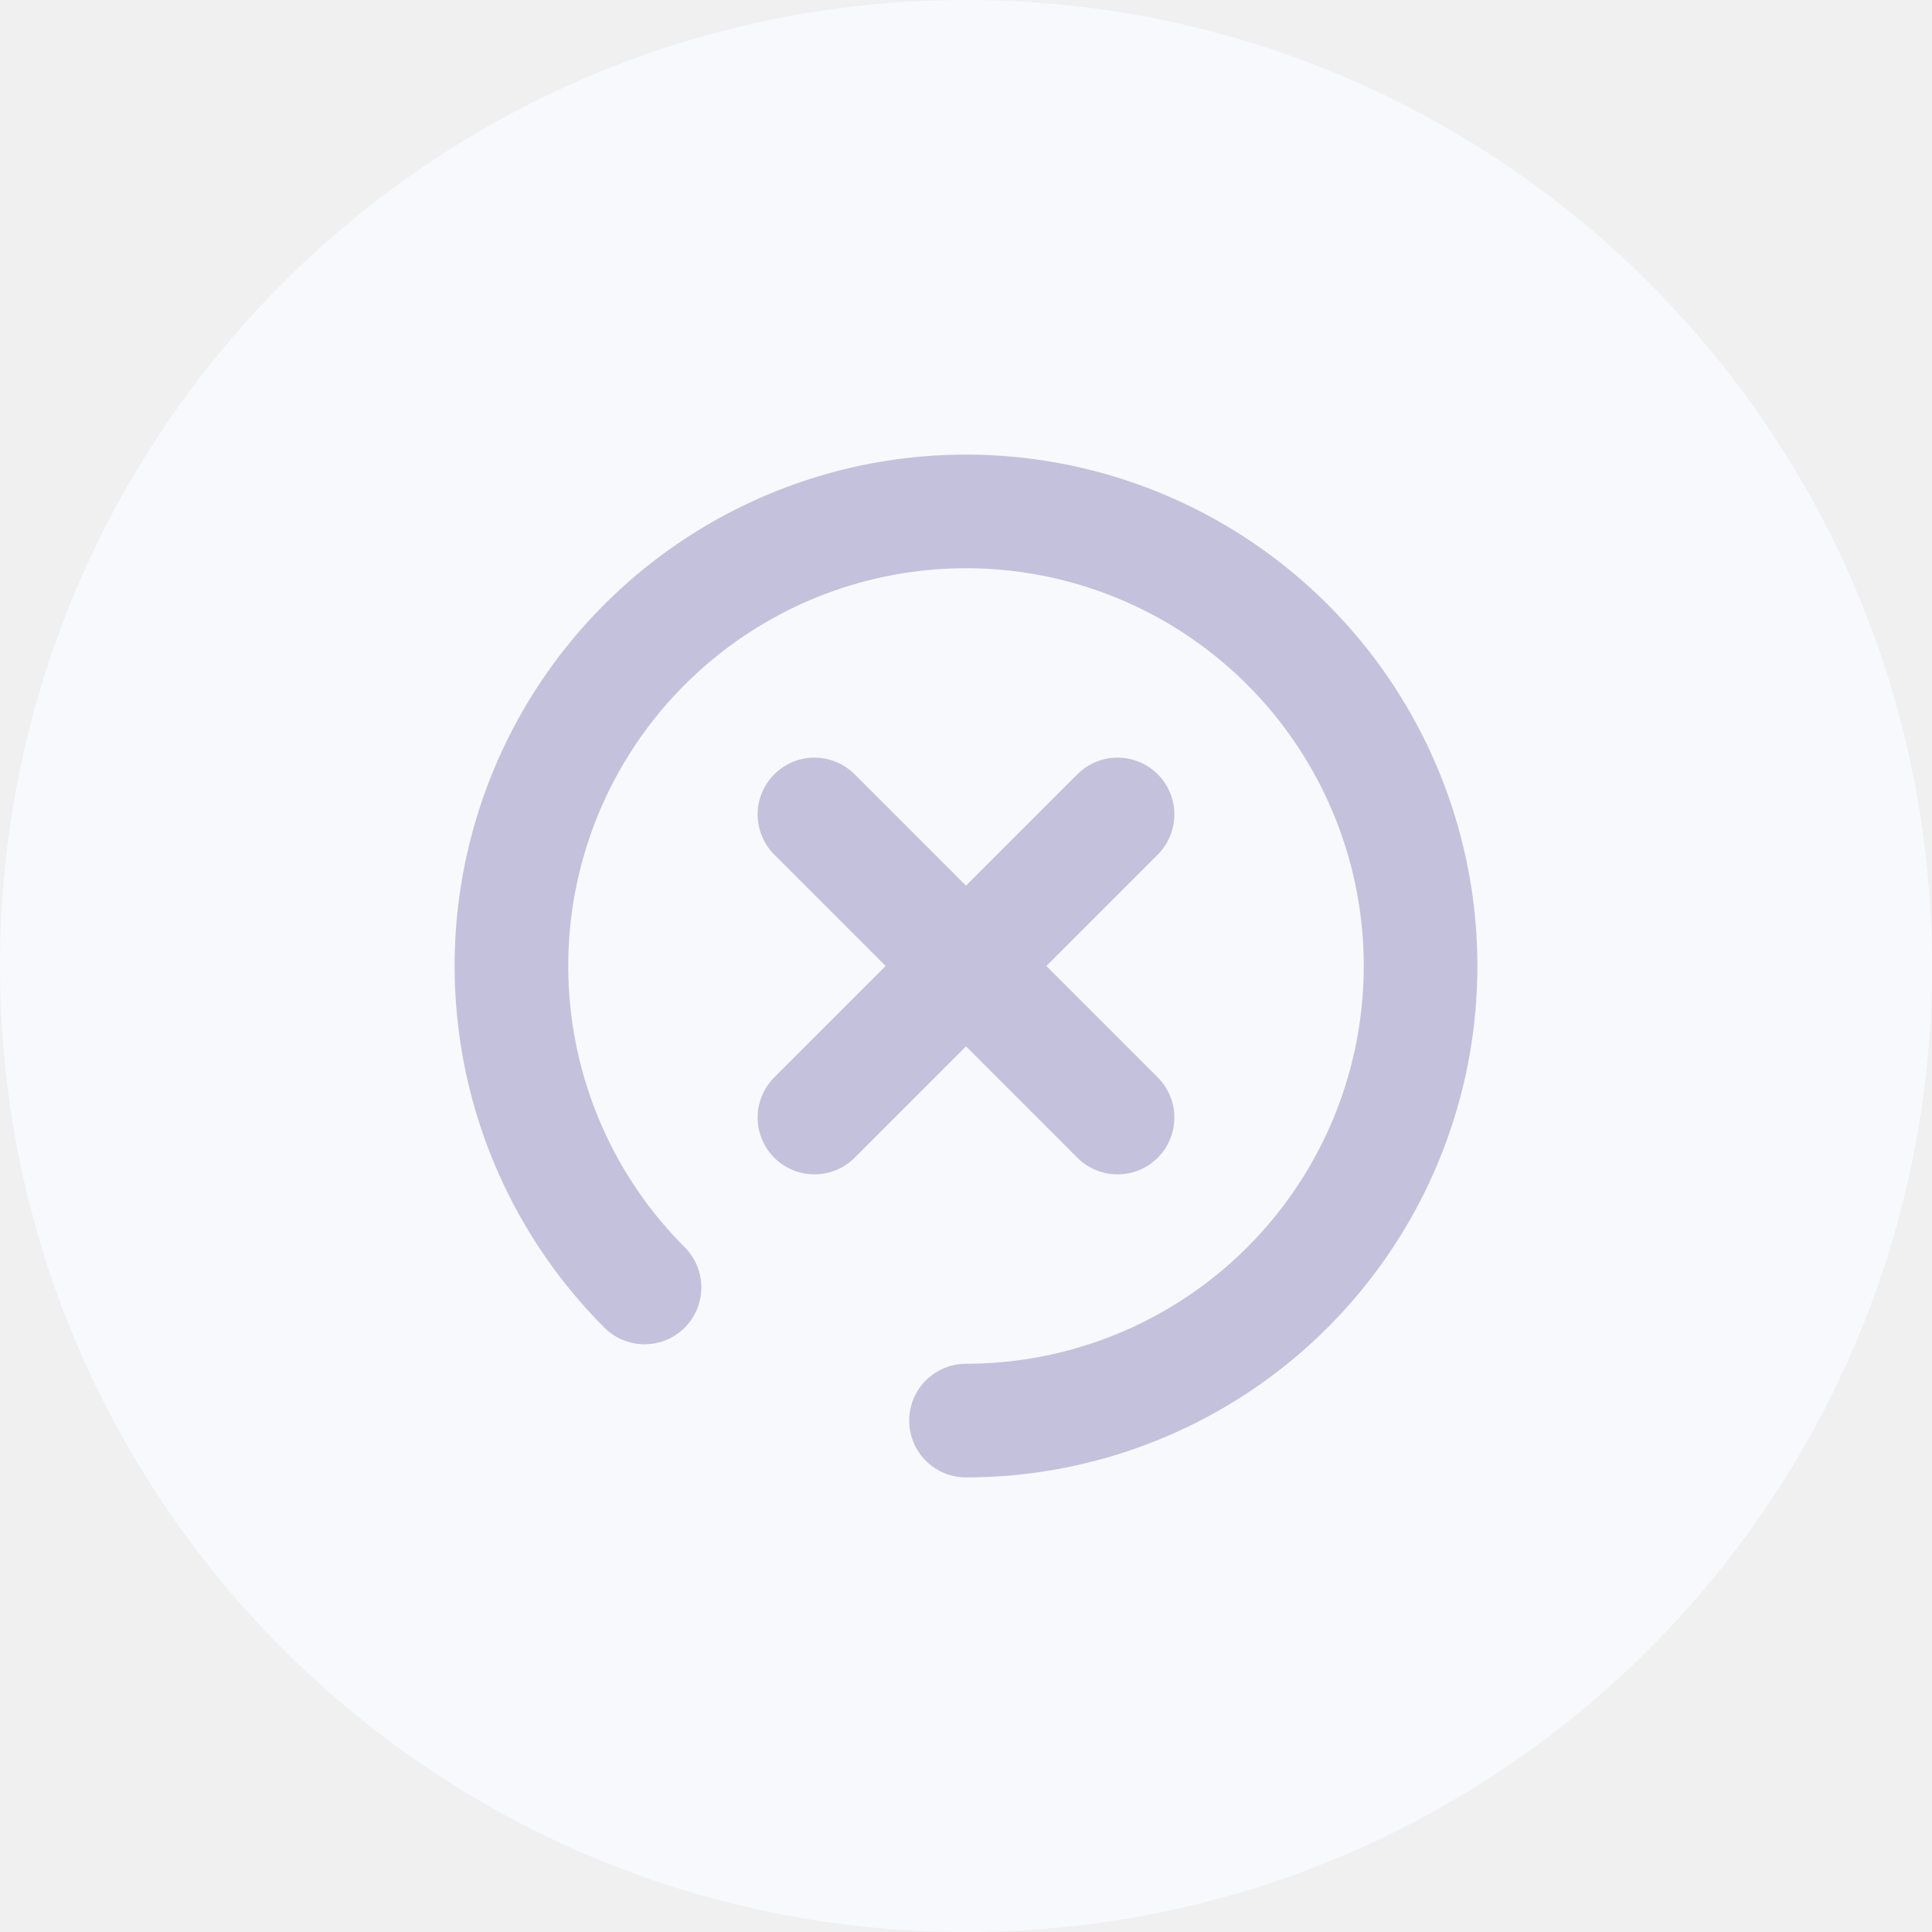
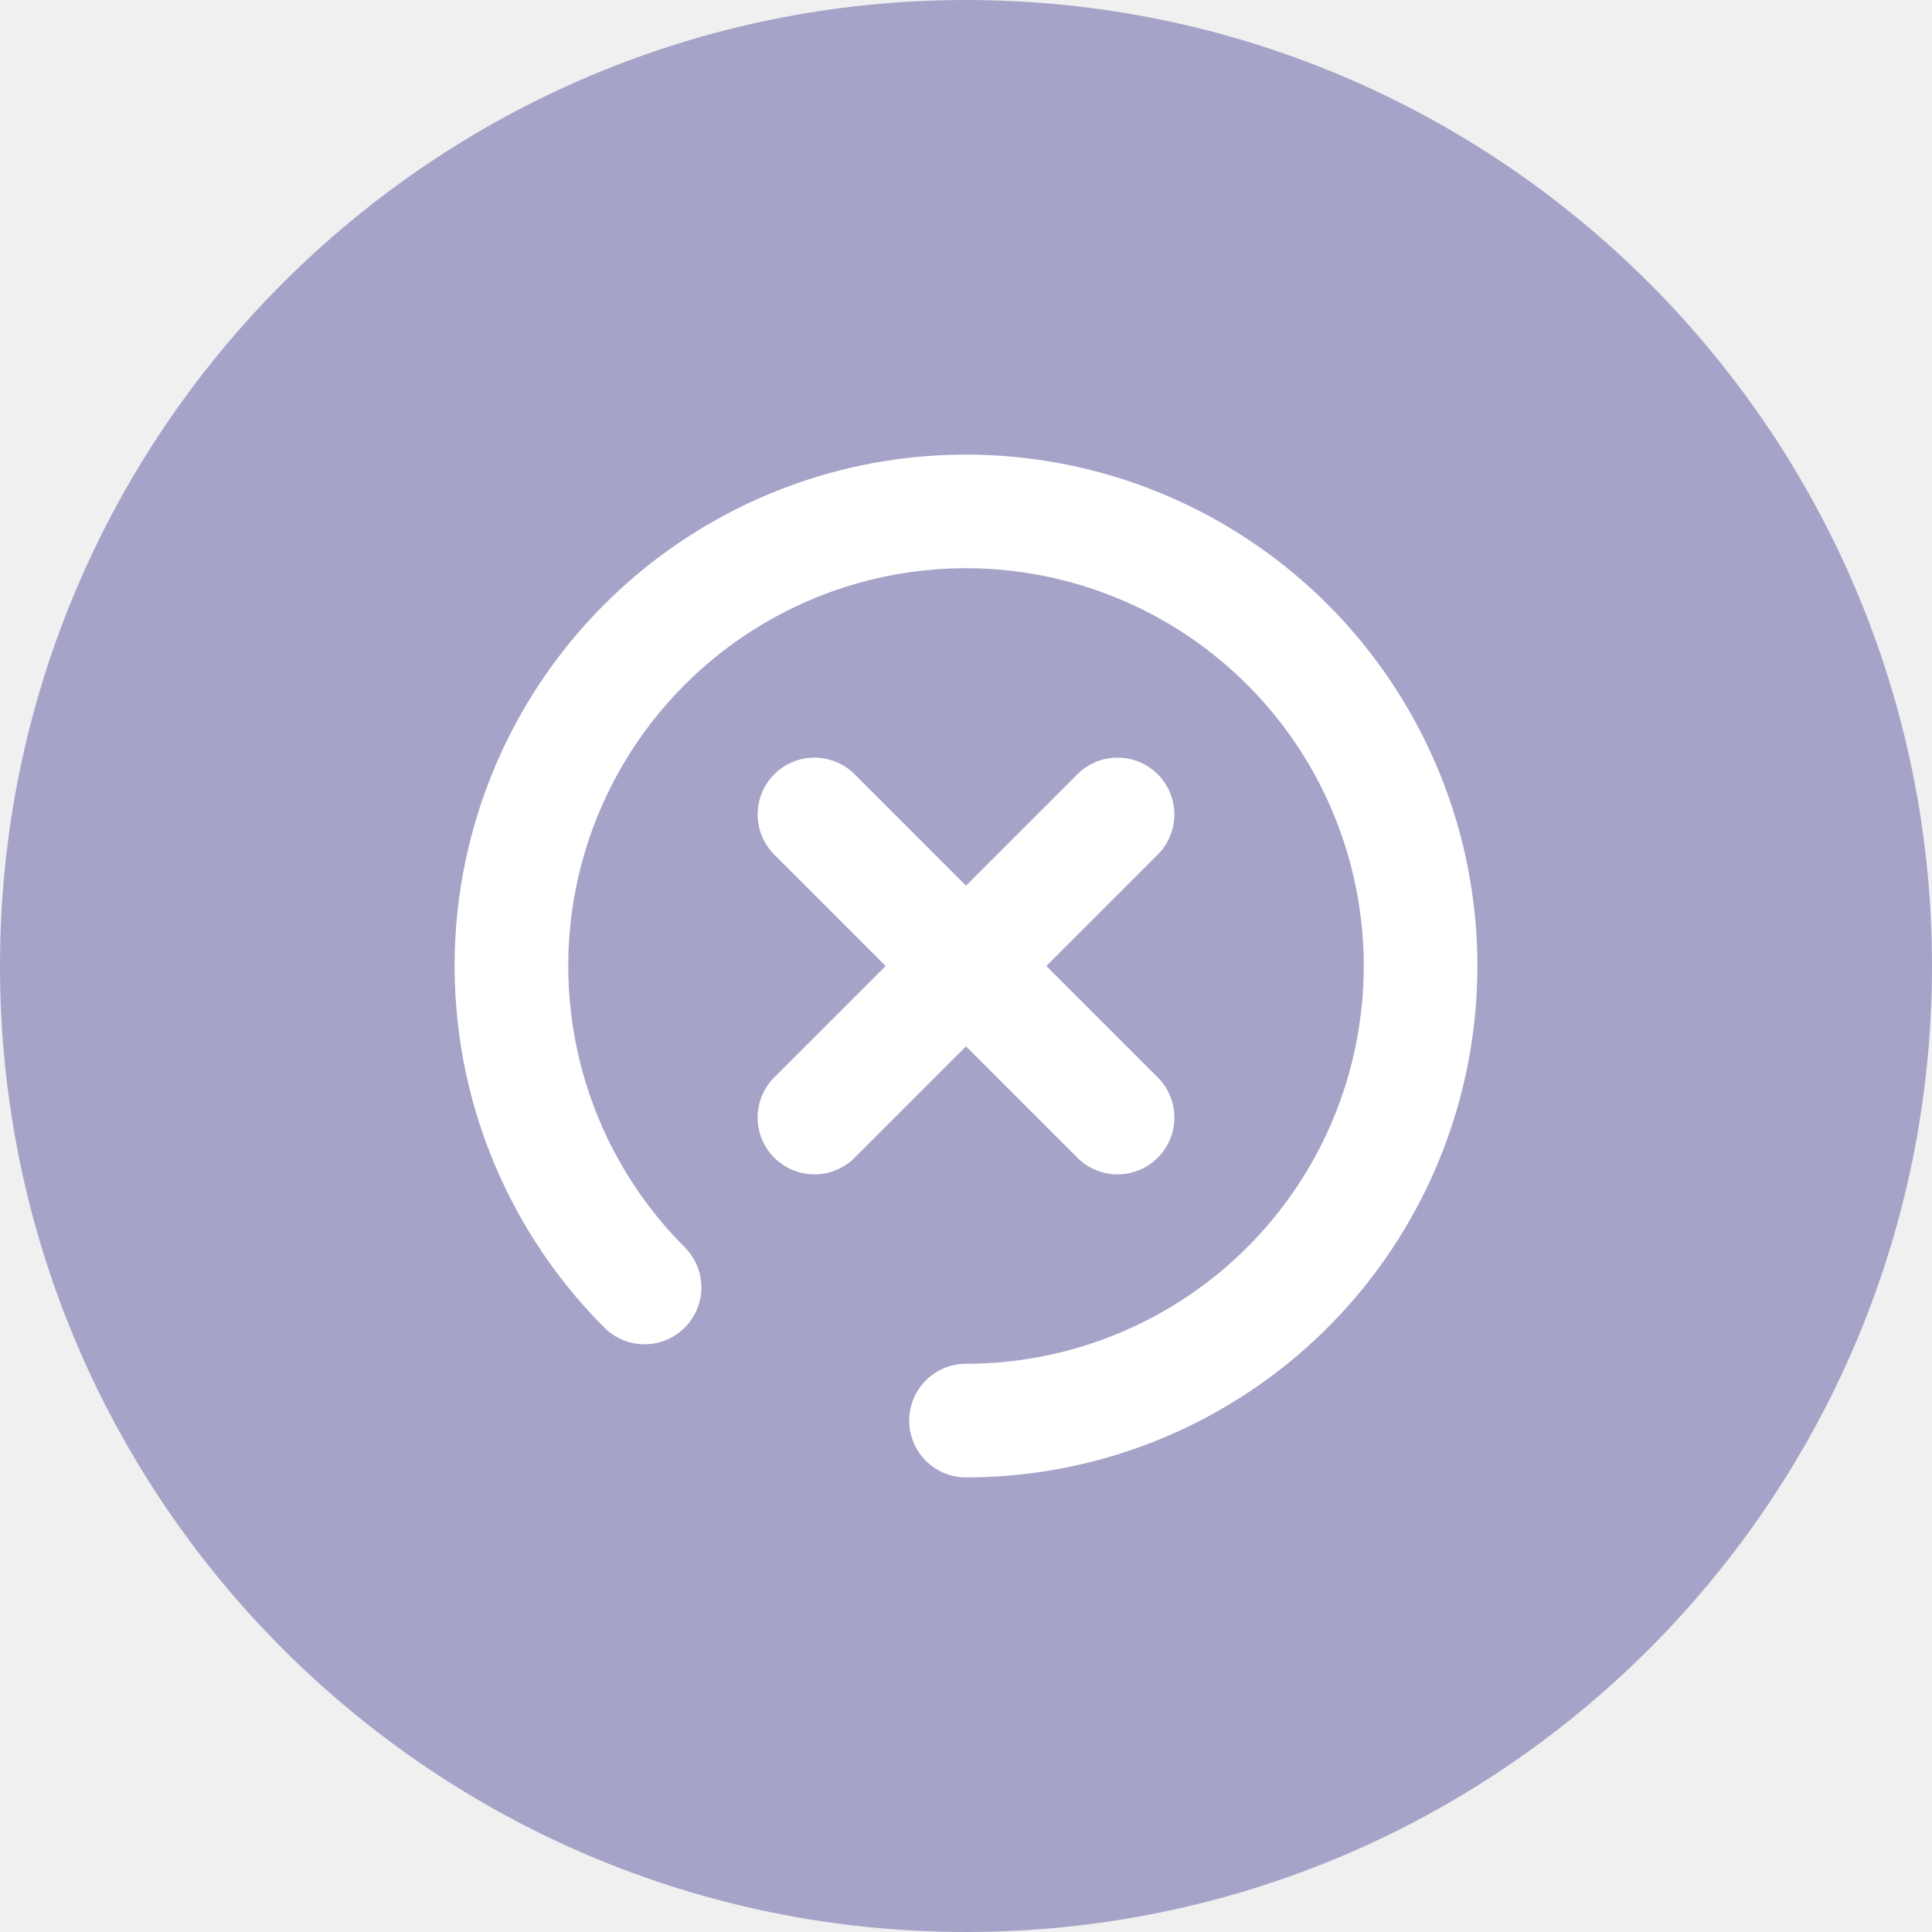
<svg xmlns="http://www.w3.org/2000/svg" width="34" height="34" viewBox="0 0 34 34" fill="none">
-   <circle cx="17" cy="17" r="17" fill="#F8F9FD" />
-   <path d="M17 25C18.851 25 20.644 24.358 22.075 23.184C23.506 22.01 24.485 20.376 24.846 18.561C25.207 16.745 24.928 14.861 24.055 13.229C23.183 11.597 21.771 10.317 20.061 9.609C18.352 8.901 16.449 8.807 14.678 9.344C12.907 9.882 11.377 11.017 10.348 12.555C9.32 14.094 8.857 15.942 9.039 17.784C9.22 19.626 10.034 21.348 11.343 22.657" stroke="#C4C1DD" stroke-width="2" stroke-linecap="round" />
-   <path d="M14.333 14.333L19.667 19.667" stroke="#C4C1DD" stroke-width="2" stroke-linecap="round" />
-   <path d="M19.667 14.333L14.333 19.667" stroke="#C4C1DD" stroke-width="2" stroke-linecap="round" />
+   <circle cx="17" cy="17" r="17" fill="#A6A3C9" />
+   <path d="M17 25C18.851 25 20.644 24.358 22.075 23.184C23.506 22.01 24.485 20.376 24.846 18.561C25.207 16.745 24.928 14.861 24.055 13.229C23.183 11.597 21.771 10.317 20.061 9.609C18.352 8.901 16.449 8.807 14.678 9.344C12.907 9.882 11.377 11.017 10.348 12.555C9.32 14.094 8.857 15.942 9.039 17.784C9.22 19.626 10.034 21.348 11.343 22.657" stroke="white" stroke-width="2" stroke-linecap="round" />
+   <path d="M14.333 14.333L19.667 19.667" stroke="white" stroke-width="2" stroke-linecap="round" />
+   <path d="M19.667 14.333L14.333 19.667" stroke="white" stroke-width="2" stroke-linecap="round" />
</svg>
